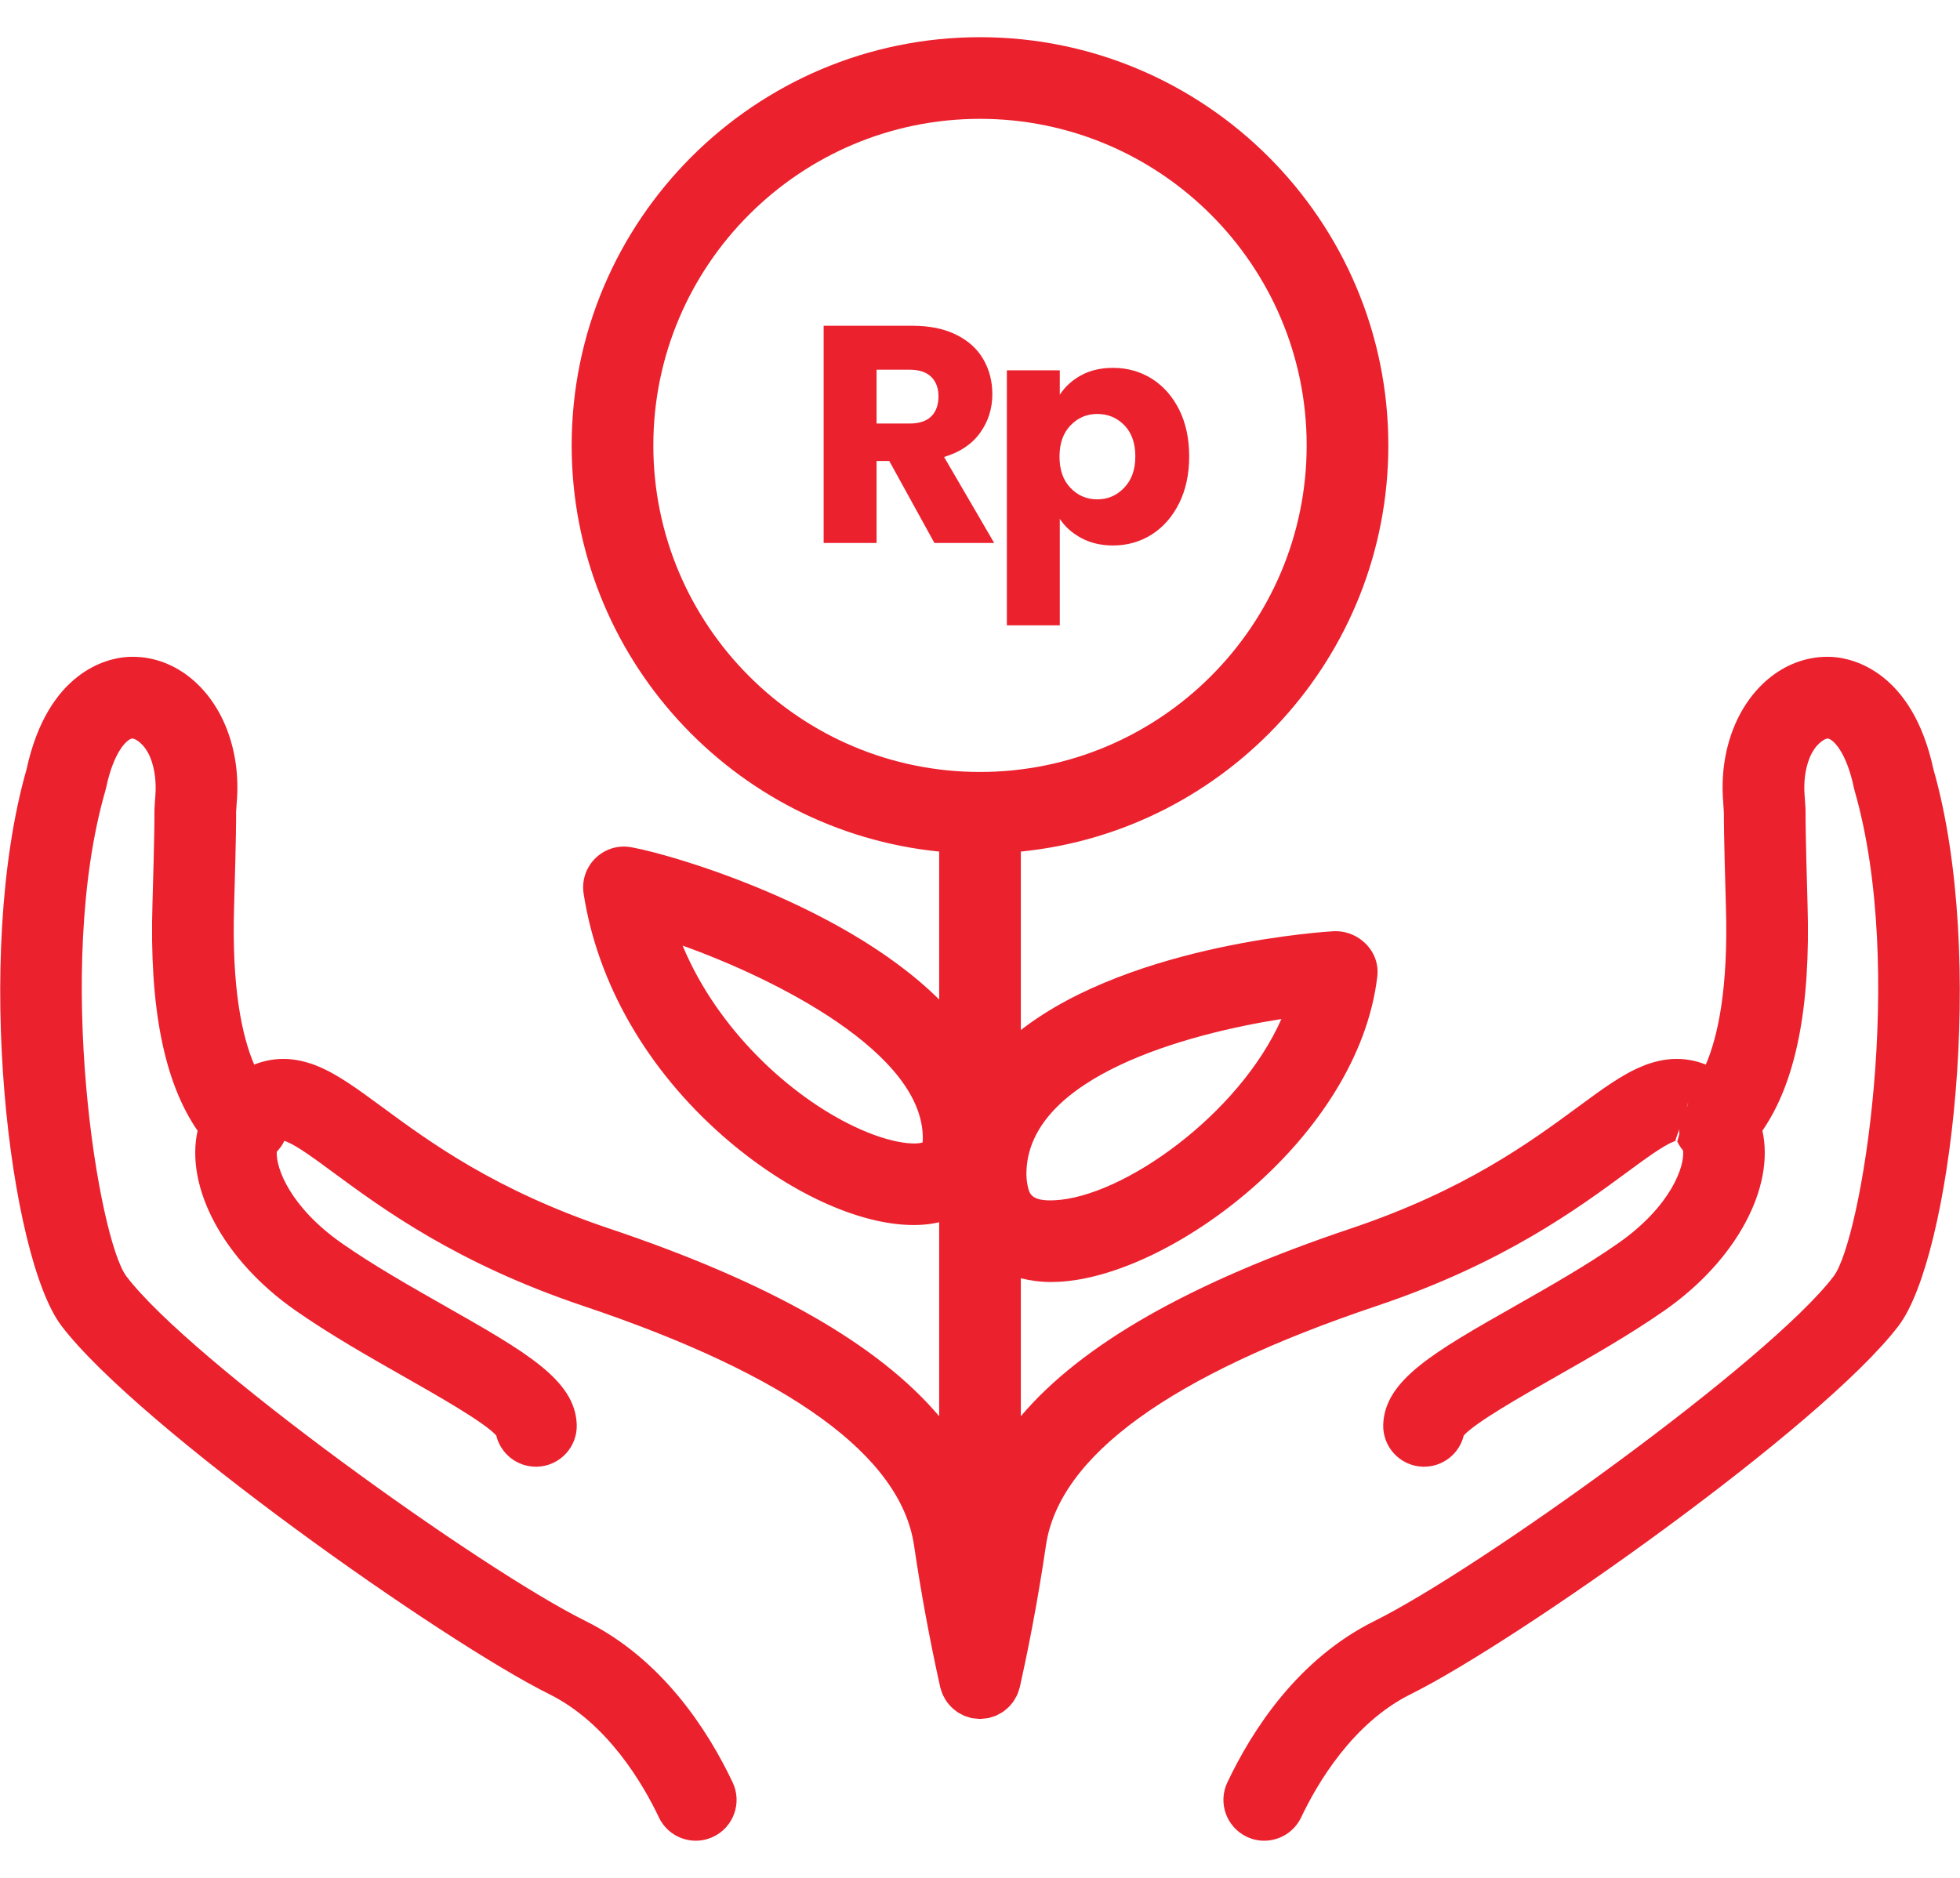
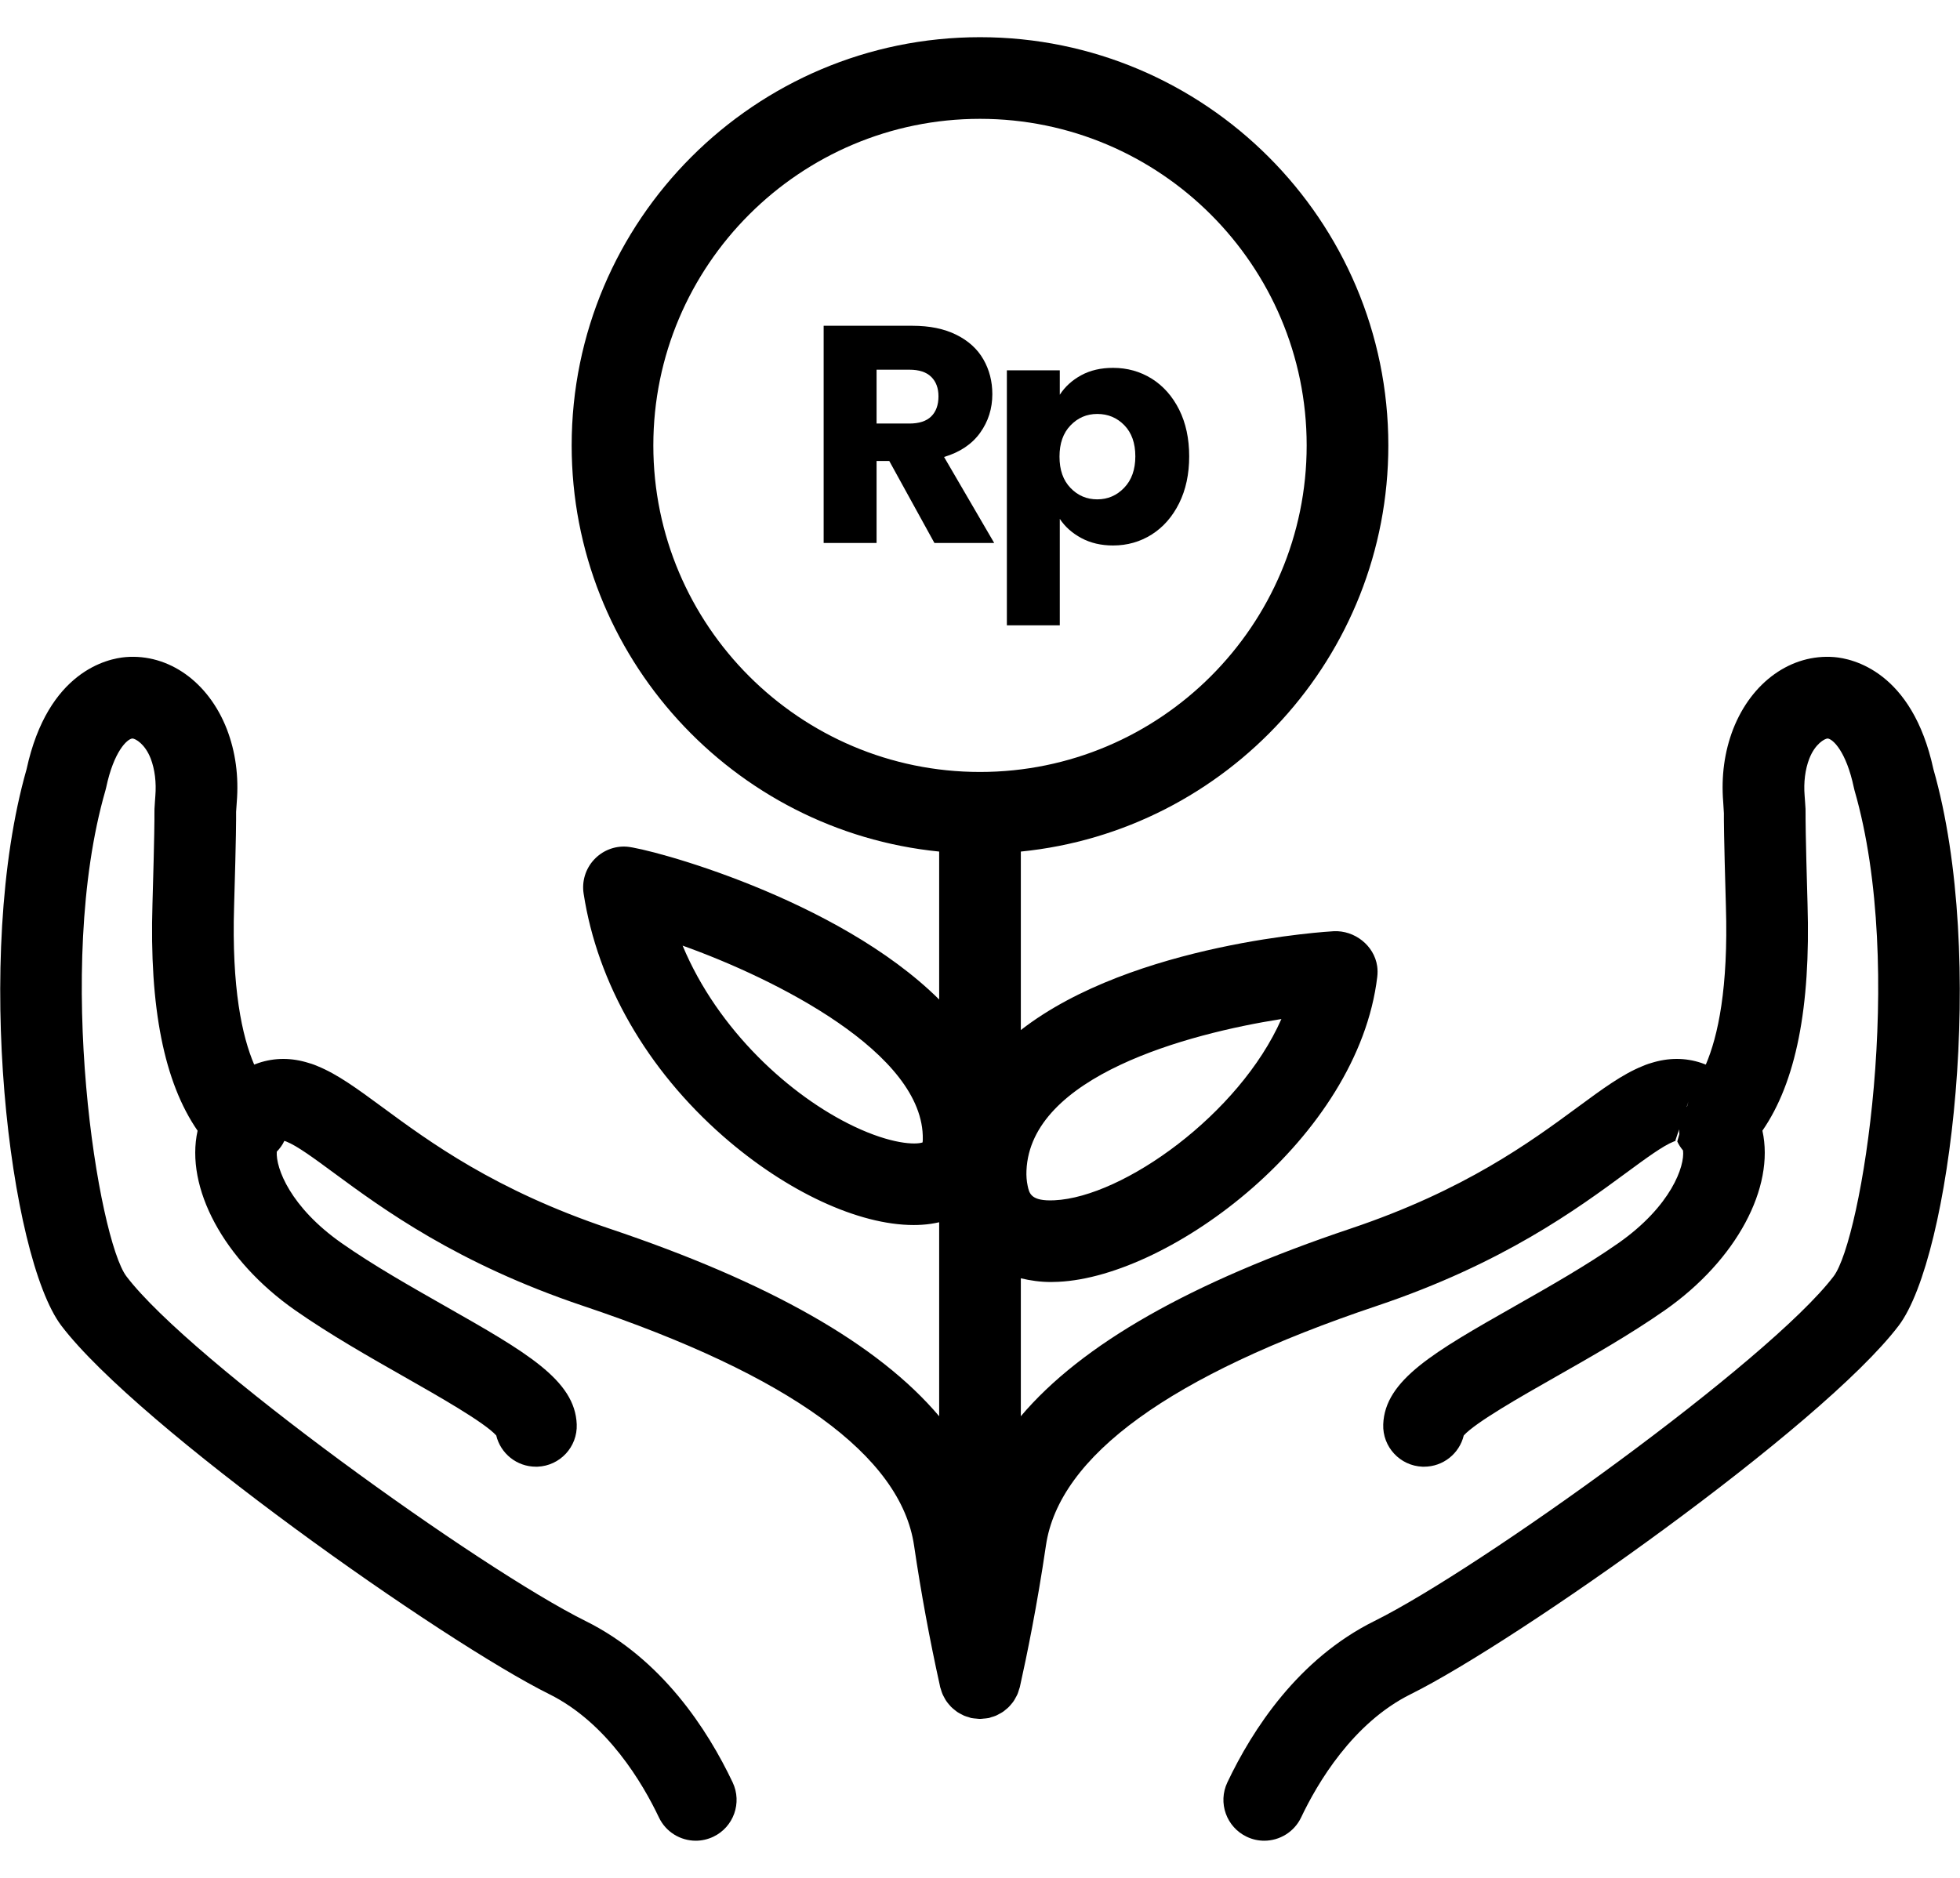
- <svg xmlns="http://www.w3.org/2000/svg" width="48" height="46" viewBox="0 0 48 46" fill="none">
-   <path d="M23.12 11.194C23.508 11.078 23.803 10.88 24.002 10.603C24.202 10.325 24.302 10.009 24.302 9.655C24.302 9.342 24.229 9.057 24.082 8.802C23.936 8.547 23.714 8.346 23.419 8.2C23.123 8.053 22.766 7.98 22.346 7.98H20.171V13.301H21.467V11.292H21.778L22.884 13.301H24.348L23.12 11.194ZM22.805 10.201C22.686 10.317 22.508 10.375 22.27 10.375H21.467V9.056H22.27C22.508 9.056 22.686 9.114 22.805 9.231C22.923 9.347 22.983 9.506 22.983 9.708C22.983 9.92 22.923 10.085 22.805 10.201Z" fill="#EB212E" />
-   <path d="M25.954 12.71C26.081 12.902 26.256 13.059 26.481 13.18C26.706 13.301 26.965 13.362 27.258 13.362C27.606 13.362 27.922 13.272 28.206 13.093C28.488 12.914 28.712 12.658 28.877 12.327C29.041 11.996 29.123 11.613 29.123 11.179C29.123 10.744 29.041 10.363 28.877 10.034C28.712 9.706 28.488 9.453 28.206 9.276C27.922 9.099 27.606 9.011 27.258 9.011C26.959 9.011 26.7 9.071 26.477 9.193C26.255 9.314 26.081 9.473 25.954 9.67V9.071H24.658V15.318H25.954V12.71ZM26.216 10.421C26.395 10.234 26.614 10.14 26.872 10.14C27.134 10.14 27.355 10.232 27.535 10.417C27.714 10.601 27.804 10.855 27.804 11.179C27.804 11.502 27.713 11.759 27.531 11.948C27.349 12.138 27.129 12.232 26.872 12.232C26.614 12.232 26.395 12.139 26.216 11.952C26.036 11.765 25.947 11.51 25.947 11.186C25.947 10.863 26.036 10.608 26.216 10.421Z" fill="#EB212E" />
-   <path d="M47.349 18.842C46.828 16.437 45.36 16.132 44.92 16.096C43.87 16.012 42.896 16.702 42.443 17.864C42.231 18.415 42.15 19.017 42.201 19.646L42.218 19.923C42.217 20.064 42.216 20.439 42.267 22.199C42.329 24.202 42.073 25.384 41.775 26.078C41.74 26.064 41.704 26.051 41.667 26.038C41.272 25.906 40.858 25.906 40.434 26.04C40.429 26.041 40.423 26.043 40.418 26.045C40.403 26.049 40.389 26.053 40.374 26.058C40.322 26.076 40.272 26.095 40.224 26.116C39.729 26.316 39.248 26.671 38.642 27.117C37.475 27.976 35.875 29.154 33.083 30.093C29.162 31.409 26.49 32.929 25 34.692V31.313C25.231 31.368 25.475 31.404 25.739 31.404C25.798 31.404 25.857 31.402 25.918 31.399C28.666 31.271 33.258 27.872 33.729 23.928C33.739 23.842 33.739 23.754 33.727 23.668C33.653 23.157 33.17 22.786 32.663 22.811C32.595 22.814 27.754 23.089 25 25.232V20.86C30.046 20.356 34 16.087 34 10.911C34 5.397 29.514 0.911 24 0.911C18.486 0.911 14 5.397 14 10.911C14 16.087 17.954 20.356 23 20.86V24.484C20.494 21.997 15.872 20.774 15.347 20.74C15.046 20.718 14.749 20.838 14.544 21.062C14.339 21.285 14.246 21.59 14.293 21.89C14.631 24.088 15.845 26.198 17.71 27.833C19.26 29.19 21.023 30.008 22.375 30.008C22.445 30.008 22.515 30.006 22.584 30.001C22.729 29.992 22.867 29.971 23 29.94V34.692C21.51 32.929 18.837 31.409 14.917 30.093C12.124 29.154 10.525 27.976 9.357 27.116C8.75 26.67 8.269 26.316 7.775 26.115C7.729 26.095 7.682 26.077 7.632 26.06C7.615 26.055 7.598 26.049 7.581 26.045C7.575 26.043 7.568 26.041 7.562 26.039C7.141 25.906 6.728 25.906 6.331 26.039C6.295 26.051 6.259 26.064 6.225 26.078C5.928 25.385 5.671 24.202 5.733 22.197C5.785 20.433 5.783 20.061 5.782 19.887L5.798 19.654C5.85 19.018 5.769 18.416 5.555 17.86C5.104 16.702 4.129 16.011 3.079 16.096C2.64 16.132 1.172 16.437 0.651 18.842C-0.661 23.439 0.232 30.792 1.501 32.472C3.383 34.95 10.882 40.225 13.45 41.499C14.875 42.206 15.745 43.694 16.136 44.518C16.307 44.879 16.666 45.09 17.04 45.09C17.183 45.09 17.329 45.058 17.468 44.993C17.967 44.756 18.179 44.159 17.942 43.66C17.329 42.368 16.206 40.633 14.338 39.707C11.777 38.437 4.667 33.334 3.096 31.265C2.416 30.366 1.319 23.737 2.582 19.362C2.589 19.339 2.595 19.315 2.6 19.291C2.786 18.408 3.114 18.1 3.243 18.09C3.317 18.094 3.549 18.22 3.69 18.58C3.792 18.847 3.831 19.163 3.804 19.502L3.795 19.626C3.781 19.827 3.782 19.827 3.782 19.931C3.783 20.049 3.784 20.409 3.734 22.137C3.655 24.683 4.019 26.51 4.839 27.698C4.531 29.086 5.472 30.865 7.223 32.092C8.071 32.686 9.049 33.242 9.913 33.733C10.743 34.205 11.865 34.843 12.153 35.163C12.259 35.605 12.656 35.928 13.124 35.928C13.137 35.928 13.15 35.928 13.162 35.928C13.714 35.907 14.145 35.443 14.124 34.891C14.083 33.803 12.885 33.122 10.901 31.994C10.036 31.502 9.141 30.994 8.37 30.454C7.108 29.57 6.753 28.613 6.778 28.212C6.853 28.132 6.919 28.046 6.963 27.947C6.973 27.95 6.982 27.953 6.992 27.956C7 27.959 7.008 27.962 7.016 27.965C7.276 28.068 7.691 28.373 8.171 28.727C9.373 29.612 11.19 30.95 14.28 31.989C19.339 33.686 22.066 35.663 22.386 37.864C22.555 39.011 22.767 40.161 23.016 41.284C23.016 41.286 23.017 41.288 23.017 41.291C23.02 41.302 23.021 41.313 23.024 41.325C23.029 41.346 23.038 41.366 23.044 41.387C23.055 41.423 23.065 41.459 23.08 41.494C23.093 41.525 23.109 41.552 23.124 41.581C23.139 41.609 23.153 41.636 23.171 41.663C23.19 41.692 23.212 41.718 23.234 41.745C23.253 41.767 23.271 41.79 23.292 41.811C23.317 41.836 23.343 41.857 23.37 41.879C23.393 41.898 23.416 41.917 23.441 41.935C23.47 41.954 23.501 41.97 23.532 41.987C23.558 42.001 23.583 42.015 23.61 42.027C23.647 42.042 23.685 42.053 23.723 42.064C23.743 42.07 23.762 42.079 23.782 42.084C23.788 42.085 23.793 42.084 23.798 42.086C23.835 42.093 23.873 42.096 23.912 42.099C23.941 42.102 23.97 42.106 24 42.106C24.028 42.106 24.056 42.102 24.085 42.099C24.124 42.096 24.163 42.093 24.2 42.086C24.206 42.084 24.212 42.085 24.217 42.084C24.239 42.079 24.258 42.069 24.279 42.063C24.316 42.053 24.352 42.042 24.387 42.028C24.417 42.015 24.444 41.999 24.472 41.984C24.501 41.969 24.529 41.954 24.556 41.936C24.584 41.918 24.609 41.897 24.634 41.875C24.659 41.855 24.683 41.836 24.705 41.813C24.728 41.791 24.747 41.766 24.768 41.742C24.789 41.717 24.81 41.692 24.828 41.664C24.846 41.637 24.861 41.609 24.876 41.58C24.892 41.552 24.907 41.525 24.92 41.495C24.934 41.461 24.944 41.425 24.955 41.389C24.961 41.367 24.971 41.347 24.976 41.325C25.149 40.55 25.4 39.32 25.614 37.863C25.934 35.663 28.662 33.686 33.721 31.988C36.809 30.95 38.626 29.612 39.829 28.727C40.309 28.374 40.724 28.068 40.985 27.965C40.994 27.962 41.003 27.958 41.012 27.954C41.02 27.951 41.029 27.949 41.036 27.946L41.035 27.944L41.031 27.933L41.122 27.664C41.12 27.702 41.123 27.74 41.127 27.779L41.076 27.961C41.112 28.042 41.162 28.114 41.217 28.182C41.264 28.561 40.929 29.544 39.63 30.454C38.858 30.994 37.964 31.503 37.099 31.994C35.114 33.122 33.916 33.803 33.875 34.891C33.855 35.443 34.286 35.907 34.837 35.928C34.85 35.928 34.863 35.928 34.875 35.928C35.343 35.928 35.741 35.605 35.847 35.163C36.135 34.843 37.256 34.205 38.087 33.733C38.95 33.243 39.929 32.686 40.777 32.092C42.528 30.865 43.469 29.086 43.161 27.697C43.981 26.509 44.345 24.683 44.266 22.139C44.216 20.414 44.218 20.051 44.218 19.931C44.219 19.826 44.219 19.826 44.205 19.631L44.195 19.494C44.168 19.163 44.208 18.847 44.309 18.585C44.451 18.22 44.686 18.095 44.757 18.09C44.886 18.1 45.214 18.408 45.4 19.291C45.405 19.315 45.411 19.339 45.417 19.362C46.681 23.737 45.584 30.366 44.906 31.263C43.333 33.333 36.223 38.437 33.662 39.707C31.794 40.633 30.671 42.368 30.058 43.661C29.821 44.16 30.034 44.756 30.533 44.993C30.671 45.059 30.817 45.09 30.961 45.09C31.335 45.09 31.694 44.878 31.865 44.518C32.256 43.694 33.124 42.206 34.551 41.499C37.119 40.225 44.617 34.95 46.5 32.471C47.768 30.793 48.662 23.439 47.349 18.842ZM31.381 24.962C30.351 27.296 27.504 29.323 25.824 29.402C25.239 29.431 25.206 29.226 25.167 29.047C25.142 28.931 25.132 28.805 25.138 28.675C25.235 26.364 29.073 25.324 31.381 24.962ZM22.593 27.985C22.417 28.046 21.827 28.026 20.918 27.594C19.36 26.854 17.579 25.236 16.717 23.164C18.975 23.97 22.642 25.798 22.599 27.912C22.599 27.945 22.596 27.968 22.593 27.985ZM16 10.911C16 6.499 19.589 2.911 24 2.911C28.411 2.911 32 6.499 32 10.911C32 15.322 28.411 18.91 24 18.91C19.589 18.91 16 15.322 16 10.911ZM41.306 27.116L41.349 26.986L41.317 27.102C41.313 27.106 41.309 27.111 41.306 27.116Z" fill="#EB212E" />
+ <svg xmlns="http://www.w3.org/2000/svg" class="svgicon svgicon-saop" width="48" height="46" viewBox="0 0 48 46">
+   <path d="M23.12 11.194C23.508 11.078 23.803 10.88 24.002 10.603C24.202 10.325 24.302 10.009 24.302 9.655C24.302 9.342 24.229 9.057 24.082 8.802C23.936 8.547 23.714 8.346 23.419 8.2C23.123 8.053 22.766 7.98 22.346 7.98H20.171V13.301H21.467V11.292H21.778L22.884 13.301H24.348L23.12 11.194ZM22.805 10.201C22.686 10.317 22.508 10.375 22.27 10.375H21.467V9.056H22.27C22.508 9.056 22.686 9.114 22.805 9.231C22.923 9.347 22.983 9.506 22.983 9.708C22.983 9.92 22.923 10.085 22.805 10.201Z" />
+   <path d="M25.954 12.71C26.081 12.902 26.256 13.059 26.481 13.18C26.706 13.301 26.965 13.362 27.258 13.362C27.606 13.362 27.922 13.272 28.206 13.093C28.488 12.914 28.712 12.658 28.877 12.327C29.041 11.996 29.123 11.613 29.123 11.179C29.123 10.744 29.041 10.363 28.877 10.034C28.712 9.706 28.488 9.453 28.206 9.276C27.922 9.099 27.606 9.011 27.258 9.011C26.959 9.011 26.7 9.071 26.477 9.193C26.255 9.314 26.081 9.473 25.954 9.67V9.071H24.658V15.318H25.954V12.71ZM26.216 10.421C26.395 10.234 26.614 10.14 26.872 10.14C27.134 10.14 27.355 10.232 27.535 10.417C27.714 10.601 27.804 10.855 27.804 11.179C27.804 11.502 27.713 11.759 27.531 11.948C27.349 12.138 27.129 12.232 26.872 12.232C26.614 12.232 26.395 12.139 26.216 11.952C26.036 11.765 25.947 11.51 25.947 11.186C25.947 10.863 26.036 10.608 26.216 10.421Z" />
+   <path d="M47.349 18.842C46.828 16.437 45.36 16.132 44.92 16.096C43.87 16.012 42.896 16.702 42.443 17.864C42.231 18.415 42.15 19.017 42.201 19.646L42.218 19.923C42.217 20.064 42.216 20.439 42.267 22.199C42.329 24.202 42.073 25.384 41.775 26.078C41.74 26.064 41.704 26.051 41.667 26.038C41.272 25.906 40.858 25.906 40.434 26.04C40.429 26.041 40.423 26.043 40.418 26.045C40.403 26.049 40.389 26.053 40.374 26.058C40.322 26.076 40.272 26.095 40.224 26.116C39.729 26.316 39.248 26.671 38.642 27.117C37.475 27.976 35.875 29.154 33.083 30.093C29.162 31.409 26.49 32.929 25 34.692V31.313C25.231 31.368 25.475 31.404 25.739 31.404C25.798 31.404 25.857 31.402 25.918 31.399C28.666 31.271 33.258 27.872 33.729 23.928C33.739 23.842 33.739 23.754 33.727 23.668C33.653 23.157 33.17 22.786 32.663 22.811C32.595 22.814 27.754 23.089 25 25.232V20.86C30.046 20.356 34 16.087 34 10.911C34 5.397 29.514 0.911 24 0.911C18.486 0.911 14 5.397 14 10.911C14 16.087 17.954 20.356 23 20.86V24.484C20.494 21.997 15.872 20.774 15.347 20.74C15.046 20.718 14.749 20.838 14.544 21.062C14.339 21.285 14.246 21.59 14.293 21.89C14.631 24.088 15.845 26.198 17.71 27.833C19.26 29.19 21.023 30.008 22.375 30.008C22.445 30.008 22.515 30.006 22.584 30.001C22.729 29.992 22.867 29.971 23 29.94V34.692C21.51 32.929 18.837 31.409 14.917 30.093C12.124 29.154 10.525 27.976 9.357 27.116C8.75 26.67 8.269 26.316 7.775 26.115C7.729 26.095 7.682 26.077 7.632 26.06C7.615 26.055 7.598 26.049 7.581 26.045C7.575 26.043 7.568 26.041 7.562 26.039C7.141 25.906 6.728 25.906 6.331 26.039C6.295 26.051 6.259 26.064 6.225 26.078C5.928 25.385 5.671 24.202 5.733 22.197C5.785 20.433 5.783 20.061 5.782 19.887L5.798 19.654C5.85 19.018 5.769 18.416 5.555 17.86C5.104 16.702 4.129 16.011 3.079 16.096C2.64 16.132 1.172 16.437 0.651 18.842C-0.661 23.439 0.232 30.792 1.501 32.472C3.383 34.95 10.882 40.225 13.45 41.499C14.875 42.206 15.745 43.694 16.136 44.518C16.307 44.879 16.666 45.09 17.04 45.09C17.183 45.09 17.329 45.058 17.468 44.993C17.967 44.756 18.179 44.159 17.942 43.66C17.329 42.368 16.206 40.633 14.338 39.707C11.777 38.437 4.667 33.334 3.096 31.265C2.416 30.366 1.319 23.737 2.582 19.362C2.589 19.339 2.595 19.315 2.6 19.291C2.786 18.408 3.114 18.1 3.243 18.09C3.317 18.094 3.549 18.22 3.69 18.58C3.792 18.847 3.831 19.163 3.804 19.502L3.795 19.626C3.781 19.827 3.782 19.827 3.782 19.931C3.783 20.049 3.784 20.409 3.734 22.137C3.655 24.683 4.019 26.51 4.839 27.698C4.531 29.086 5.472 30.865 7.223 32.092C8.071 32.686 9.049 33.242 9.913 33.733C10.743 34.205 11.865 34.843 12.153 35.163C12.259 35.605 12.656 35.928 13.124 35.928C13.137 35.928 13.15 35.928 13.162 35.928C13.714 35.907 14.145 35.443 14.124 34.891C14.083 33.803 12.885 33.122 10.901 31.994C10.036 31.502 9.141 30.994 8.37 30.454C7.108 29.57 6.753 28.613 6.778 28.212C6.853 28.132 6.919 28.046 6.963 27.947C6.973 27.95 6.982 27.953 6.992 27.956C7 27.959 7.008 27.962 7.016 27.965C7.276 28.068 7.691 28.373 8.171 28.727C9.373 29.612 11.19 30.95 14.28 31.989C19.339 33.686 22.066 35.663 22.386 37.864C22.555 39.011 22.767 40.161 23.016 41.284C23.016 41.286 23.017 41.288 23.017 41.291C23.02 41.302 23.021 41.313 23.024 41.325C23.029 41.346 23.038 41.366 23.044 41.387C23.055 41.423 23.065 41.459 23.08 41.494C23.093 41.525 23.109 41.552 23.124 41.581C23.139 41.609 23.153 41.636 23.171 41.663C23.19 41.692 23.212 41.718 23.234 41.745C23.253 41.767 23.271 41.79 23.292 41.811C23.317 41.836 23.343 41.857 23.37 41.879C23.393 41.898 23.416 41.917 23.441 41.935C23.47 41.954 23.501 41.97 23.532 41.987C23.558 42.001 23.583 42.015 23.61 42.027C23.647 42.042 23.685 42.053 23.723 42.064C23.743 42.07 23.762 42.079 23.782 42.084C23.788 42.085 23.793 42.084 23.798 42.086C23.835 42.093 23.873 42.096 23.912 42.099C23.941 42.102 23.97 42.106 24 42.106C24.028 42.106 24.056 42.102 24.085 42.099C24.124 42.096 24.163 42.093 24.2 42.086C24.206 42.084 24.212 42.085 24.217 42.084C24.239 42.079 24.258 42.069 24.279 42.063C24.316 42.053 24.352 42.042 24.387 42.028C24.417 42.015 24.444 41.999 24.472 41.984C24.501 41.969 24.529 41.954 24.556 41.936C24.584 41.918 24.609 41.897 24.634 41.875C24.659 41.855 24.683 41.836 24.705 41.813C24.728 41.791 24.747 41.766 24.768 41.742C24.789 41.717 24.81 41.692 24.828 41.664C24.846 41.637 24.861 41.609 24.876 41.58C24.892 41.552 24.907 41.525 24.92 41.495C24.934 41.461 24.944 41.425 24.955 41.389C24.961 41.367 24.971 41.347 24.976 41.325C25.149 40.55 25.4 39.32 25.614 37.863C25.934 35.663 28.662 33.686 33.721 31.988C36.809 30.95 38.626 29.612 39.829 28.727C40.309 28.374 40.724 28.068 40.985 27.965C40.994 27.962 41.003 27.958 41.012 27.954C41.02 27.951 41.029 27.949 41.036 27.946L41.035 27.944L41.031 27.933L41.122 27.664C41.12 27.702 41.123 27.74 41.127 27.779L41.076 27.961C41.112 28.042 41.162 28.114 41.217 28.182C41.264 28.561 40.929 29.544 39.63 30.454C38.858 30.994 37.964 31.503 37.099 31.994C35.114 33.122 33.916 33.803 33.875 34.891C33.855 35.443 34.286 35.907 34.837 35.928C34.85 35.928 34.863 35.928 34.875 35.928C35.343 35.928 35.741 35.605 35.847 35.163C36.135 34.843 37.256 34.205 38.087 33.733C38.95 33.243 39.929 32.686 40.777 32.092C42.528 30.865 43.469 29.086 43.161 27.697C43.981 26.509 44.345 24.683 44.266 22.139C44.216 20.414 44.218 20.051 44.218 19.931C44.219 19.826 44.219 19.826 44.205 19.631L44.195 19.494C44.168 19.163 44.208 18.847 44.309 18.585C44.451 18.22 44.686 18.095 44.757 18.09C44.886 18.1 45.214 18.408 45.4 19.291C45.405 19.315 45.411 19.339 45.417 19.362C46.681 23.737 45.584 30.366 44.906 31.263C43.333 33.333 36.223 38.437 33.662 39.707C31.794 40.633 30.671 42.368 30.058 43.661C29.821 44.16 30.034 44.756 30.533 44.993C30.671 45.059 30.817 45.09 30.961 45.09C31.335 45.09 31.694 44.878 31.865 44.518C32.256 43.694 33.124 42.206 34.551 41.499C37.119 40.225 44.617 34.95 46.5 32.471C47.768 30.793 48.662 23.439 47.349 18.842ZM31.381 24.962C30.351 27.296 27.504 29.323 25.824 29.402C25.239 29.431 25.206 29.226 25.167 29.047C25.142 28.931 25.132 28.805 25.138 28.675C25.235 26.364 29.073 25.324 31.381 24.962ZM22.593 27.985C22.417 28.046 21.827 28.026 20.918 27.594C19.36 26.854 17.579 25.236 16.717 23.164C18.975 23.97 22.642 25.798 22.599 27.912C22.599 27.945 22.596 27.968 22.593 27.985ZM16 10.911C16 6.499 19.589 2.911 24 2.911C28.411 2.911 32 6.499 32 10.911C32 15.322 28.411 18.91 24 18.91C19.589 18.91 16 15.322 16 10.911ZM41.306 27.116L41.349 26.986L41.317 27.102C41.313 27.106 41.309 27.111 41.306 27.116Z" />
</svg>
